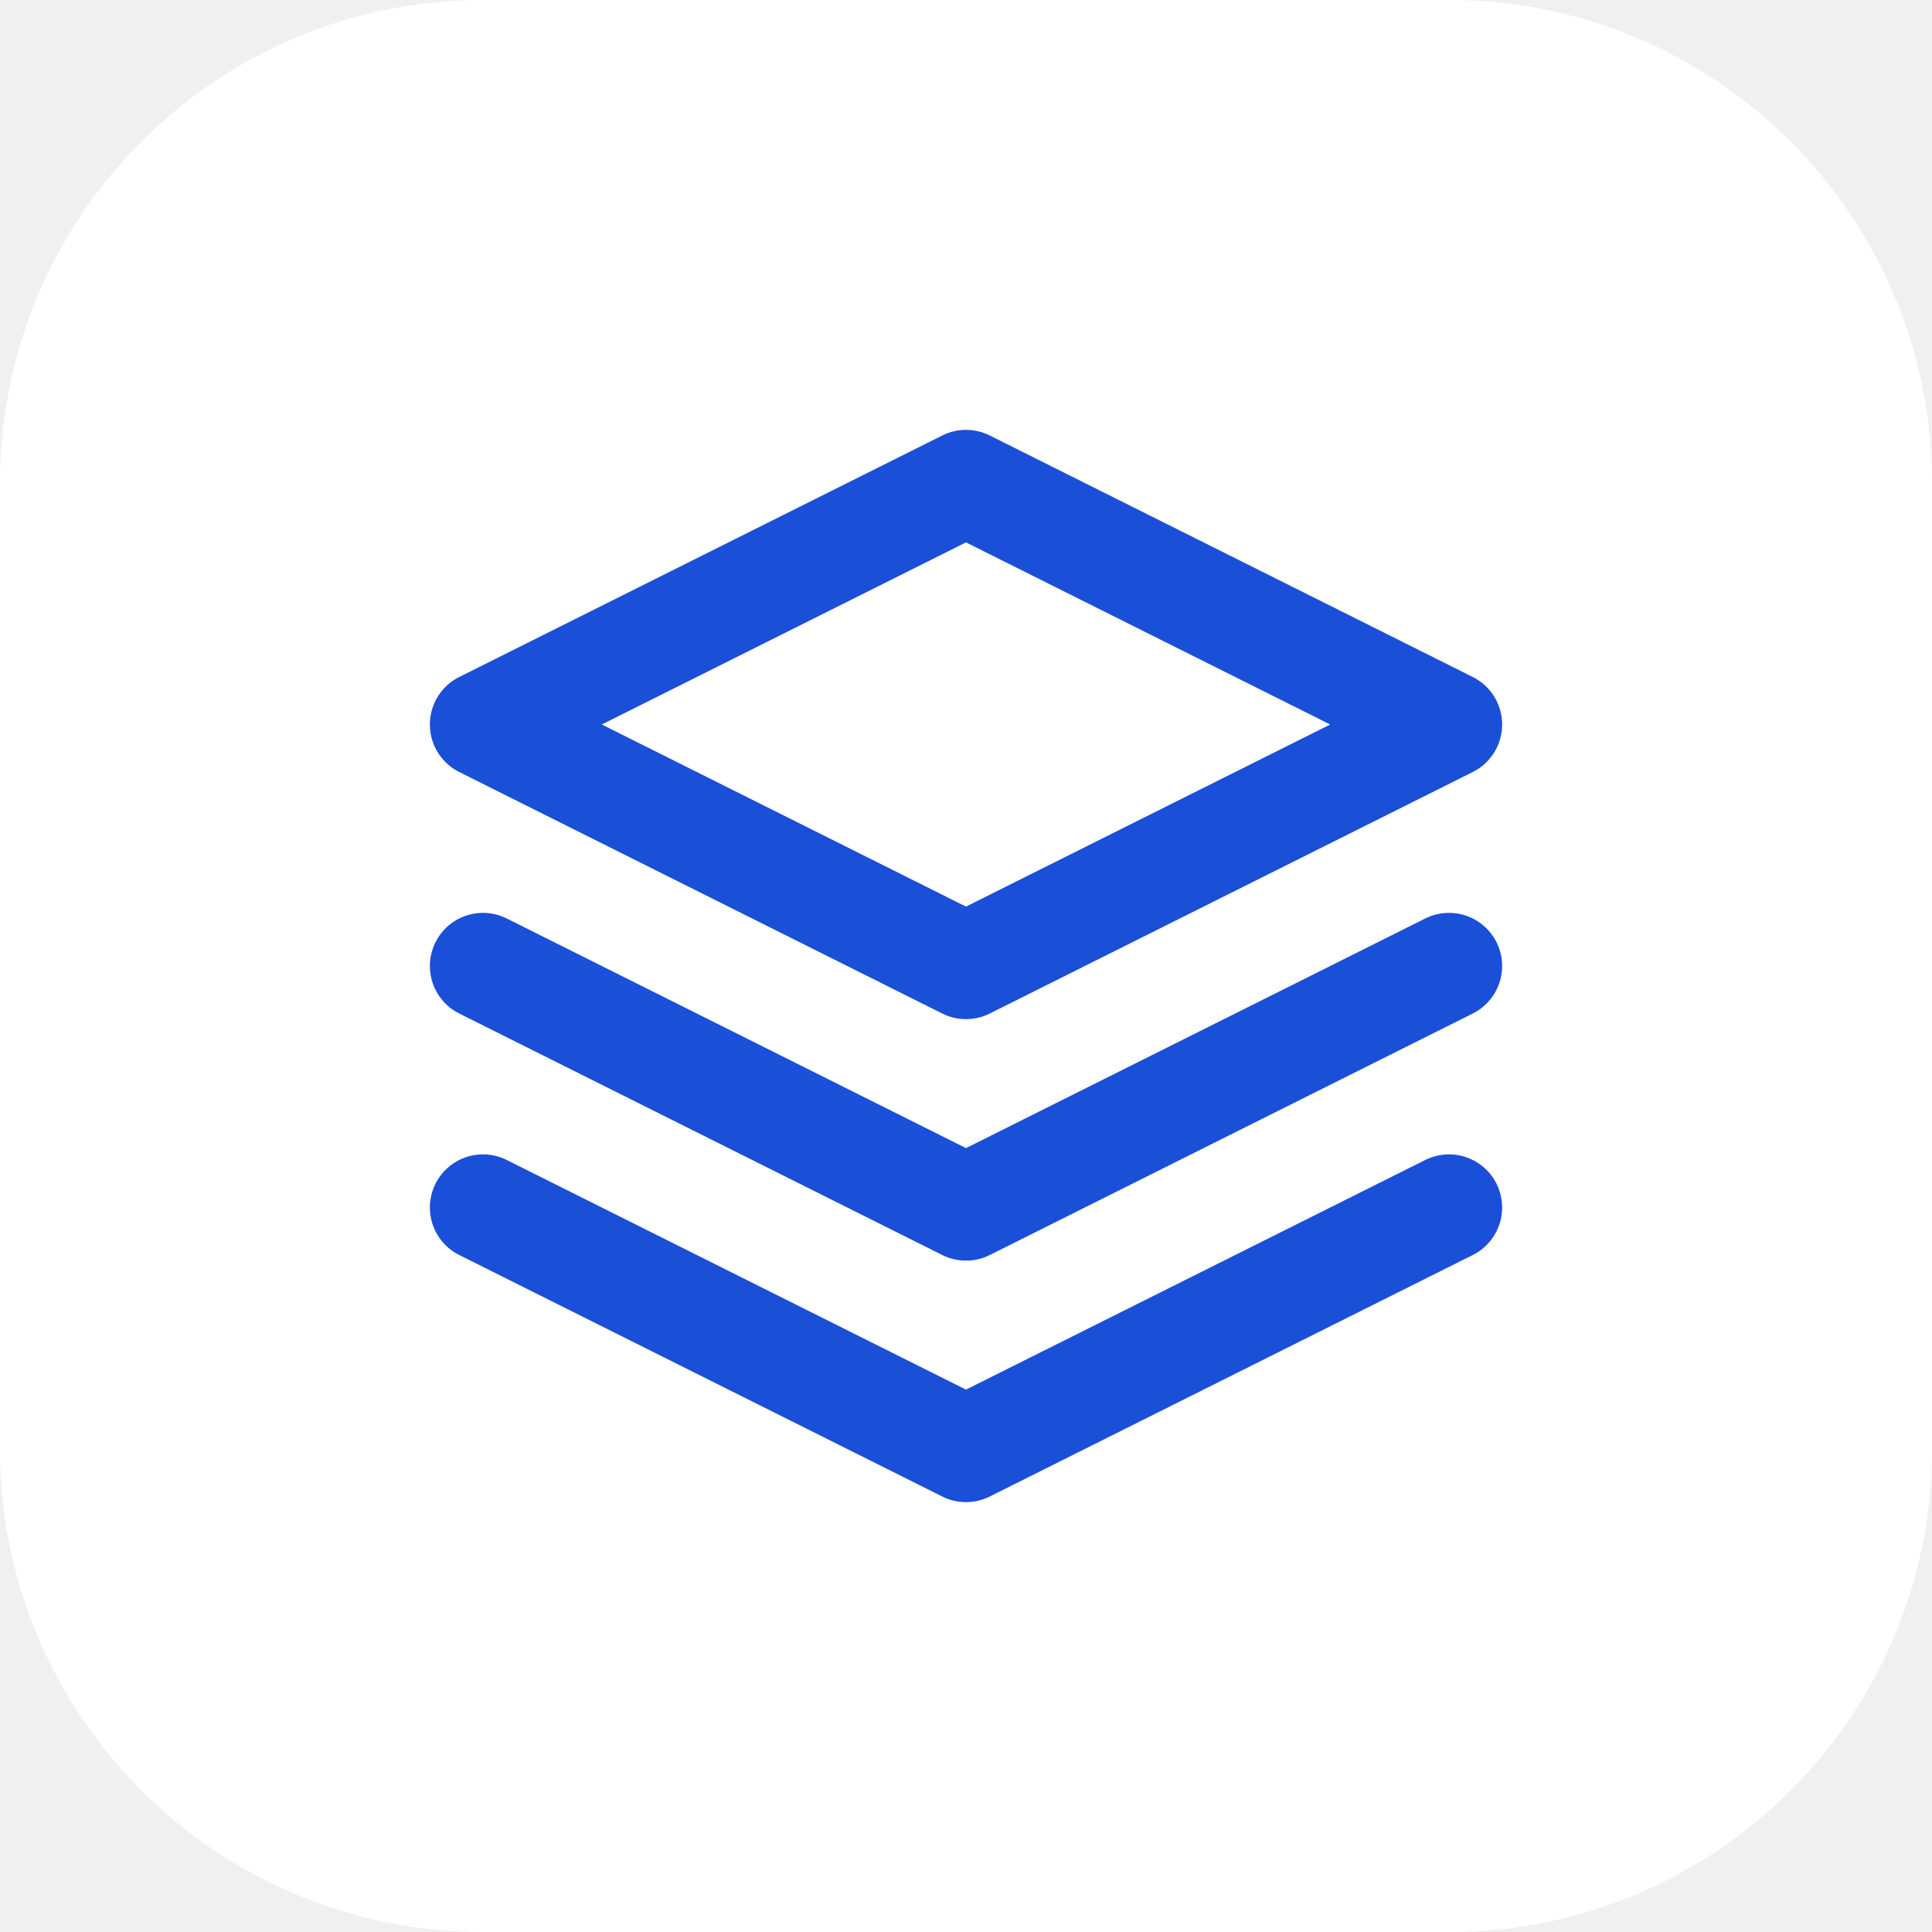
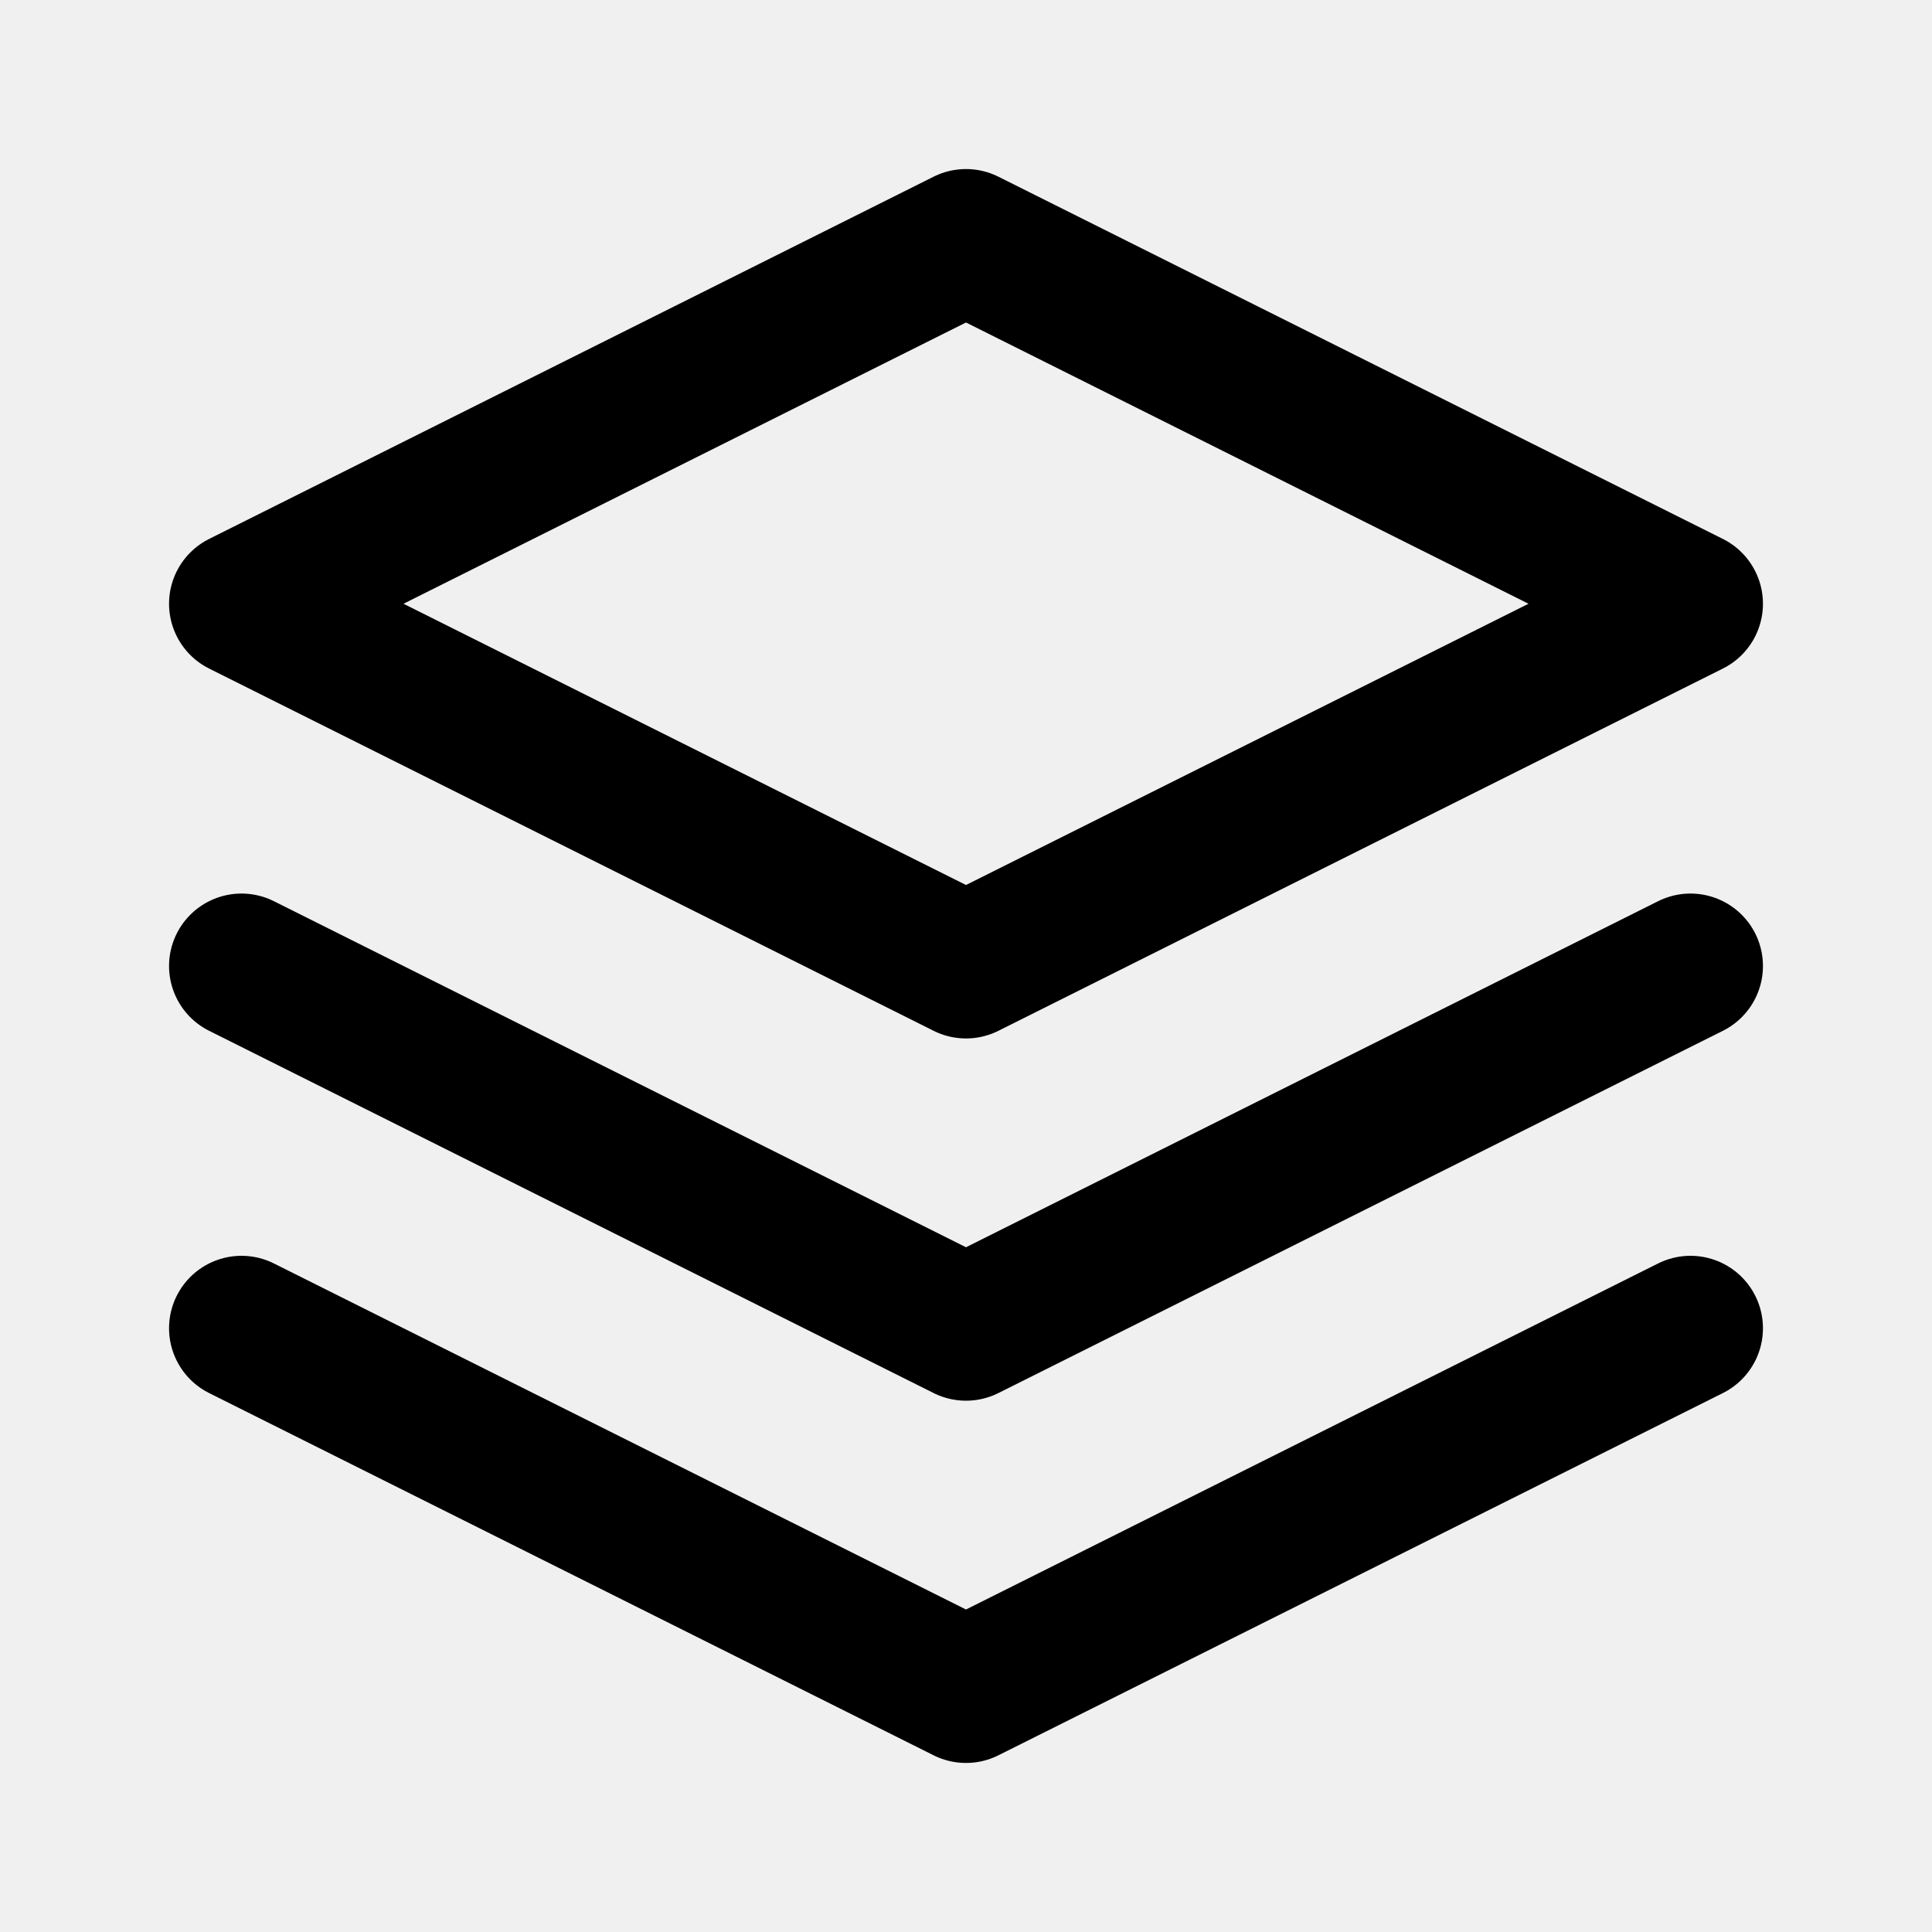
- <svg xmlns="http://www.w3.org/2000/svg" viewBox="0 0 40 40" width="40" height="40">
-   <rect width="40" height="40" rx="10" fill="#fff" />
-   <g fill="none" stroke="#1a4fd8" stroke-width="2.2" stroke-linejoin="round" stroke-linecap="round">
-     <path d="M20 10 30 15 20 20 10 15 20 10Z" />
-     <path d="M10 20 20 25 30 20" />
-     <path d="M10 25 20 30 30 25" />
-   </g>
+ <svg xmlns="http://www.w3.org/2000/svg" viewBox="0 0 24 24" width="24" height="24" fill="none" stroke="currentColor" stroke-width="1.8" stroke-linejoin="round" stroke-linecap="round">
+   <path d="M12 3 21 7.5 12 12 3 7.5 12 3Z" />
+   <path d="M3 12 12 16.5 21 12" />
+   <path d="M3 16.5 12 21 21 16.5" />
</svg>
